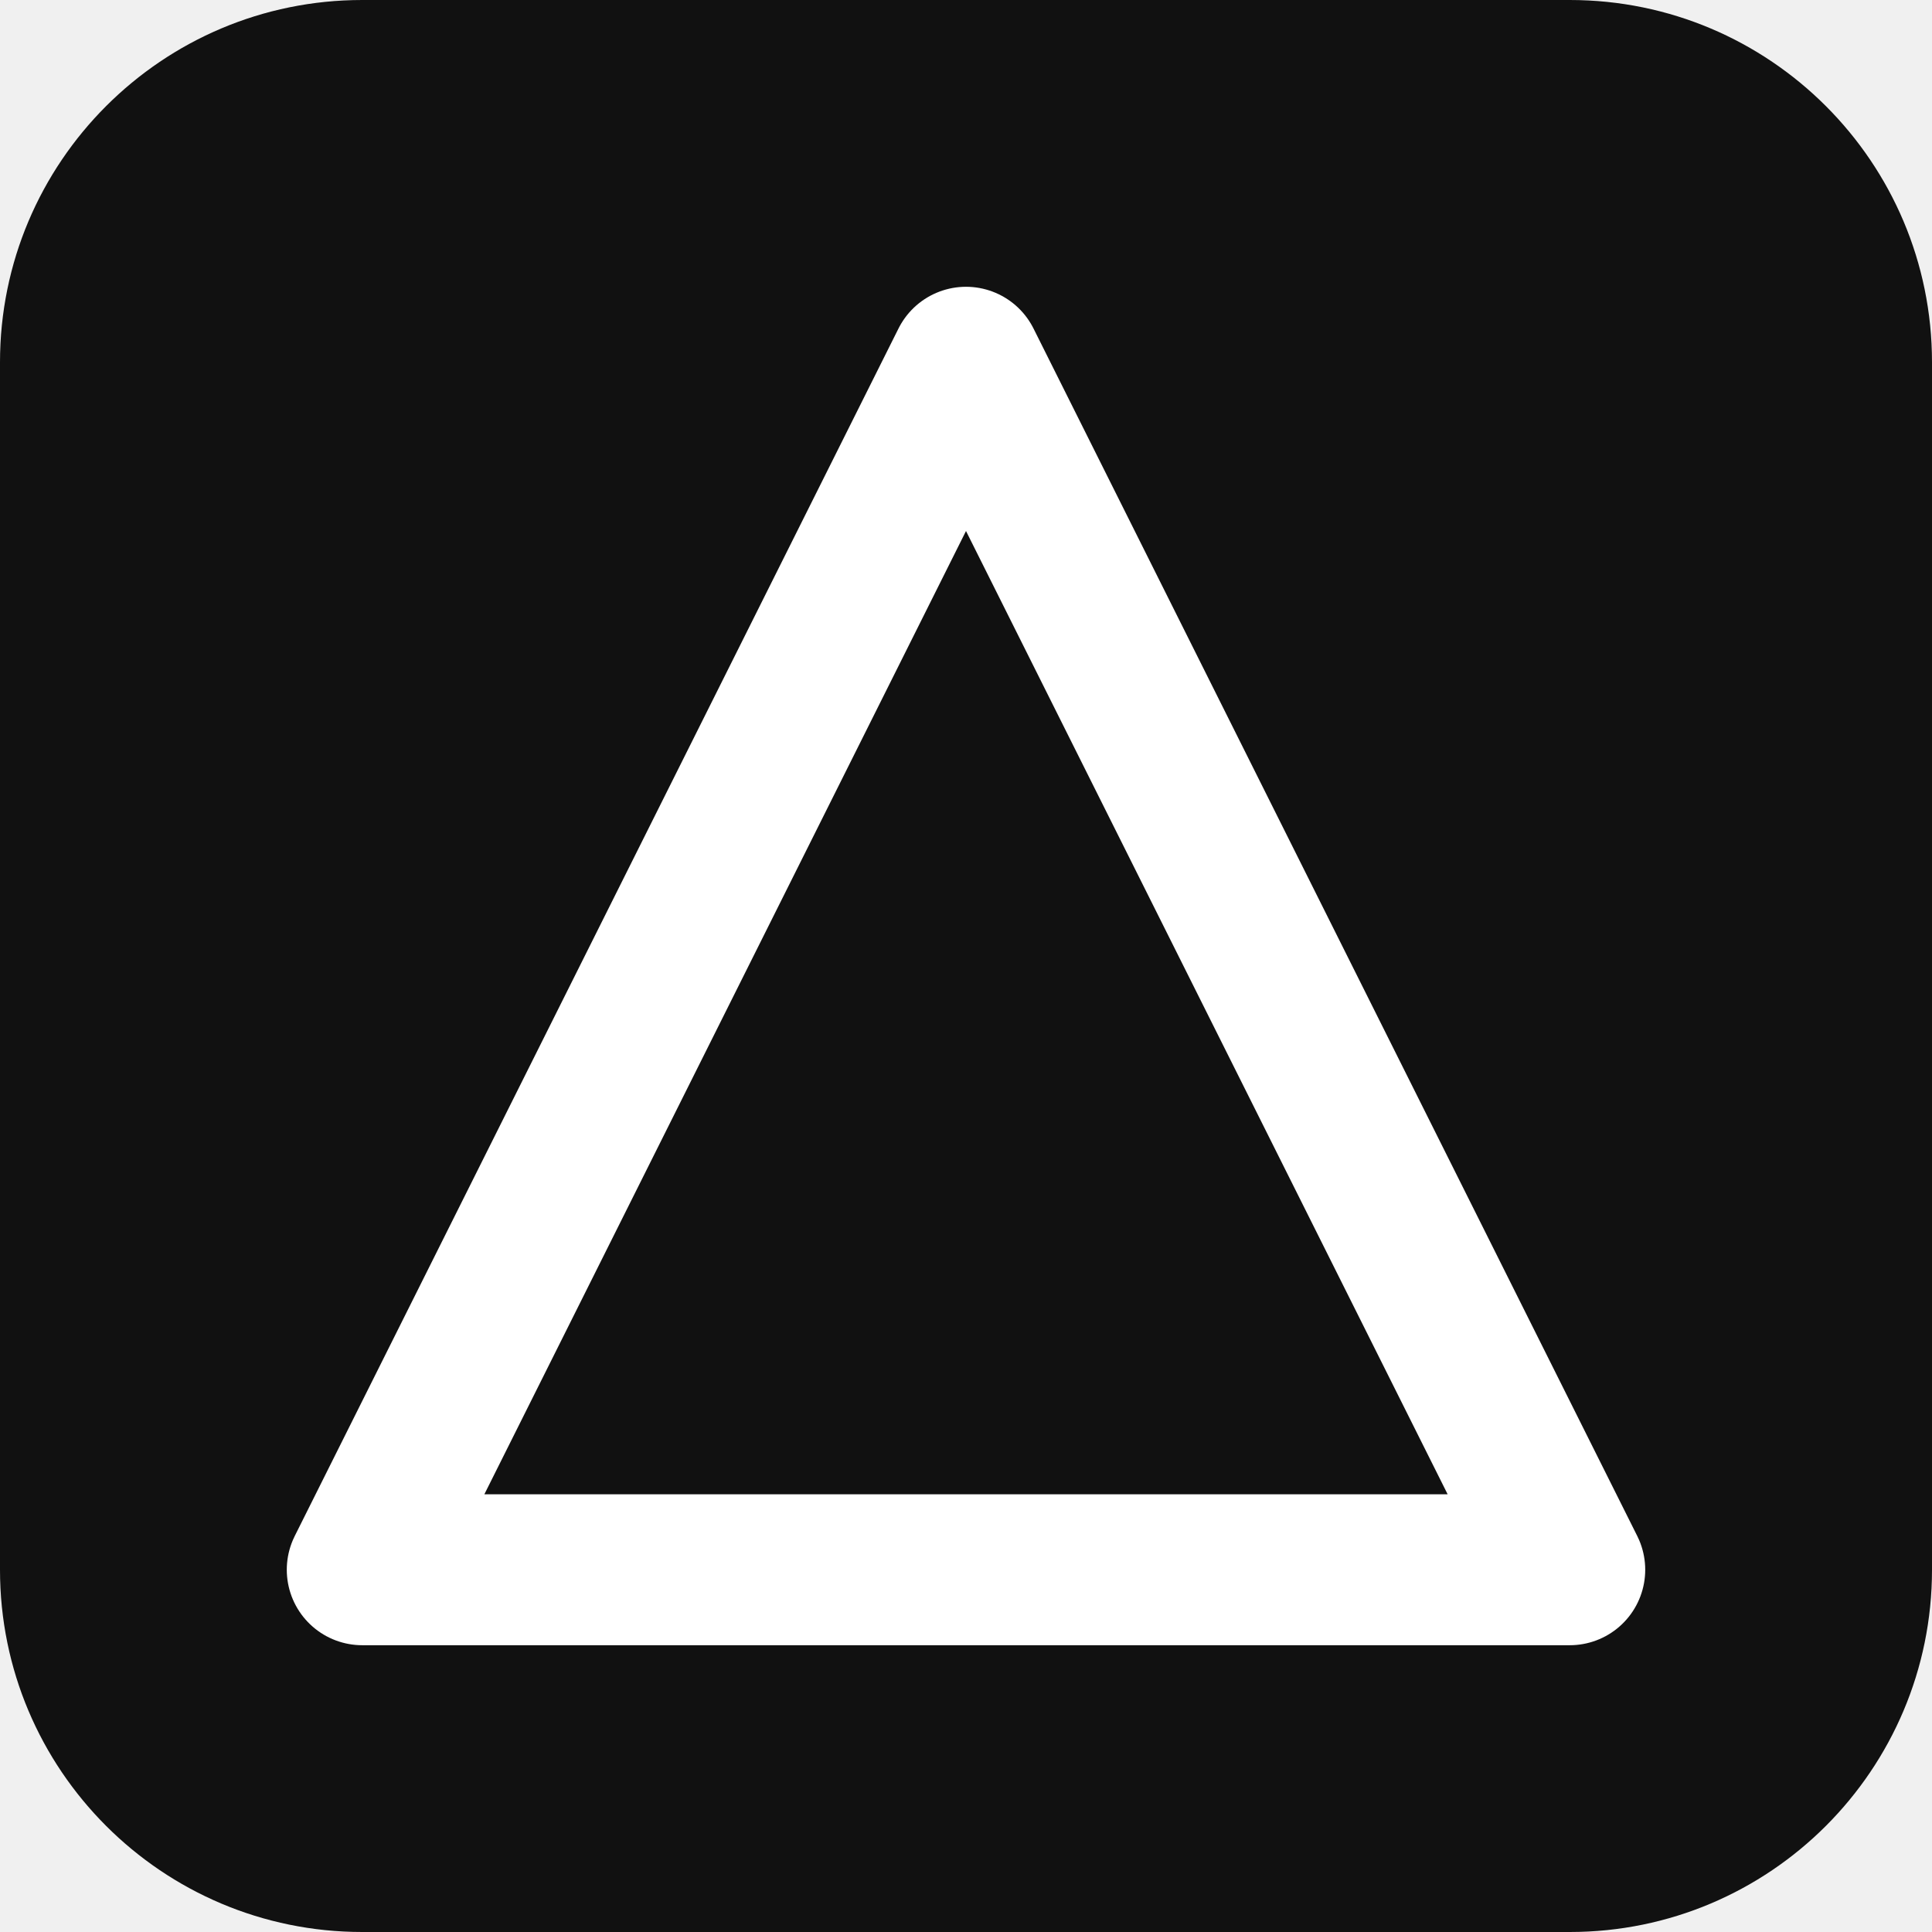
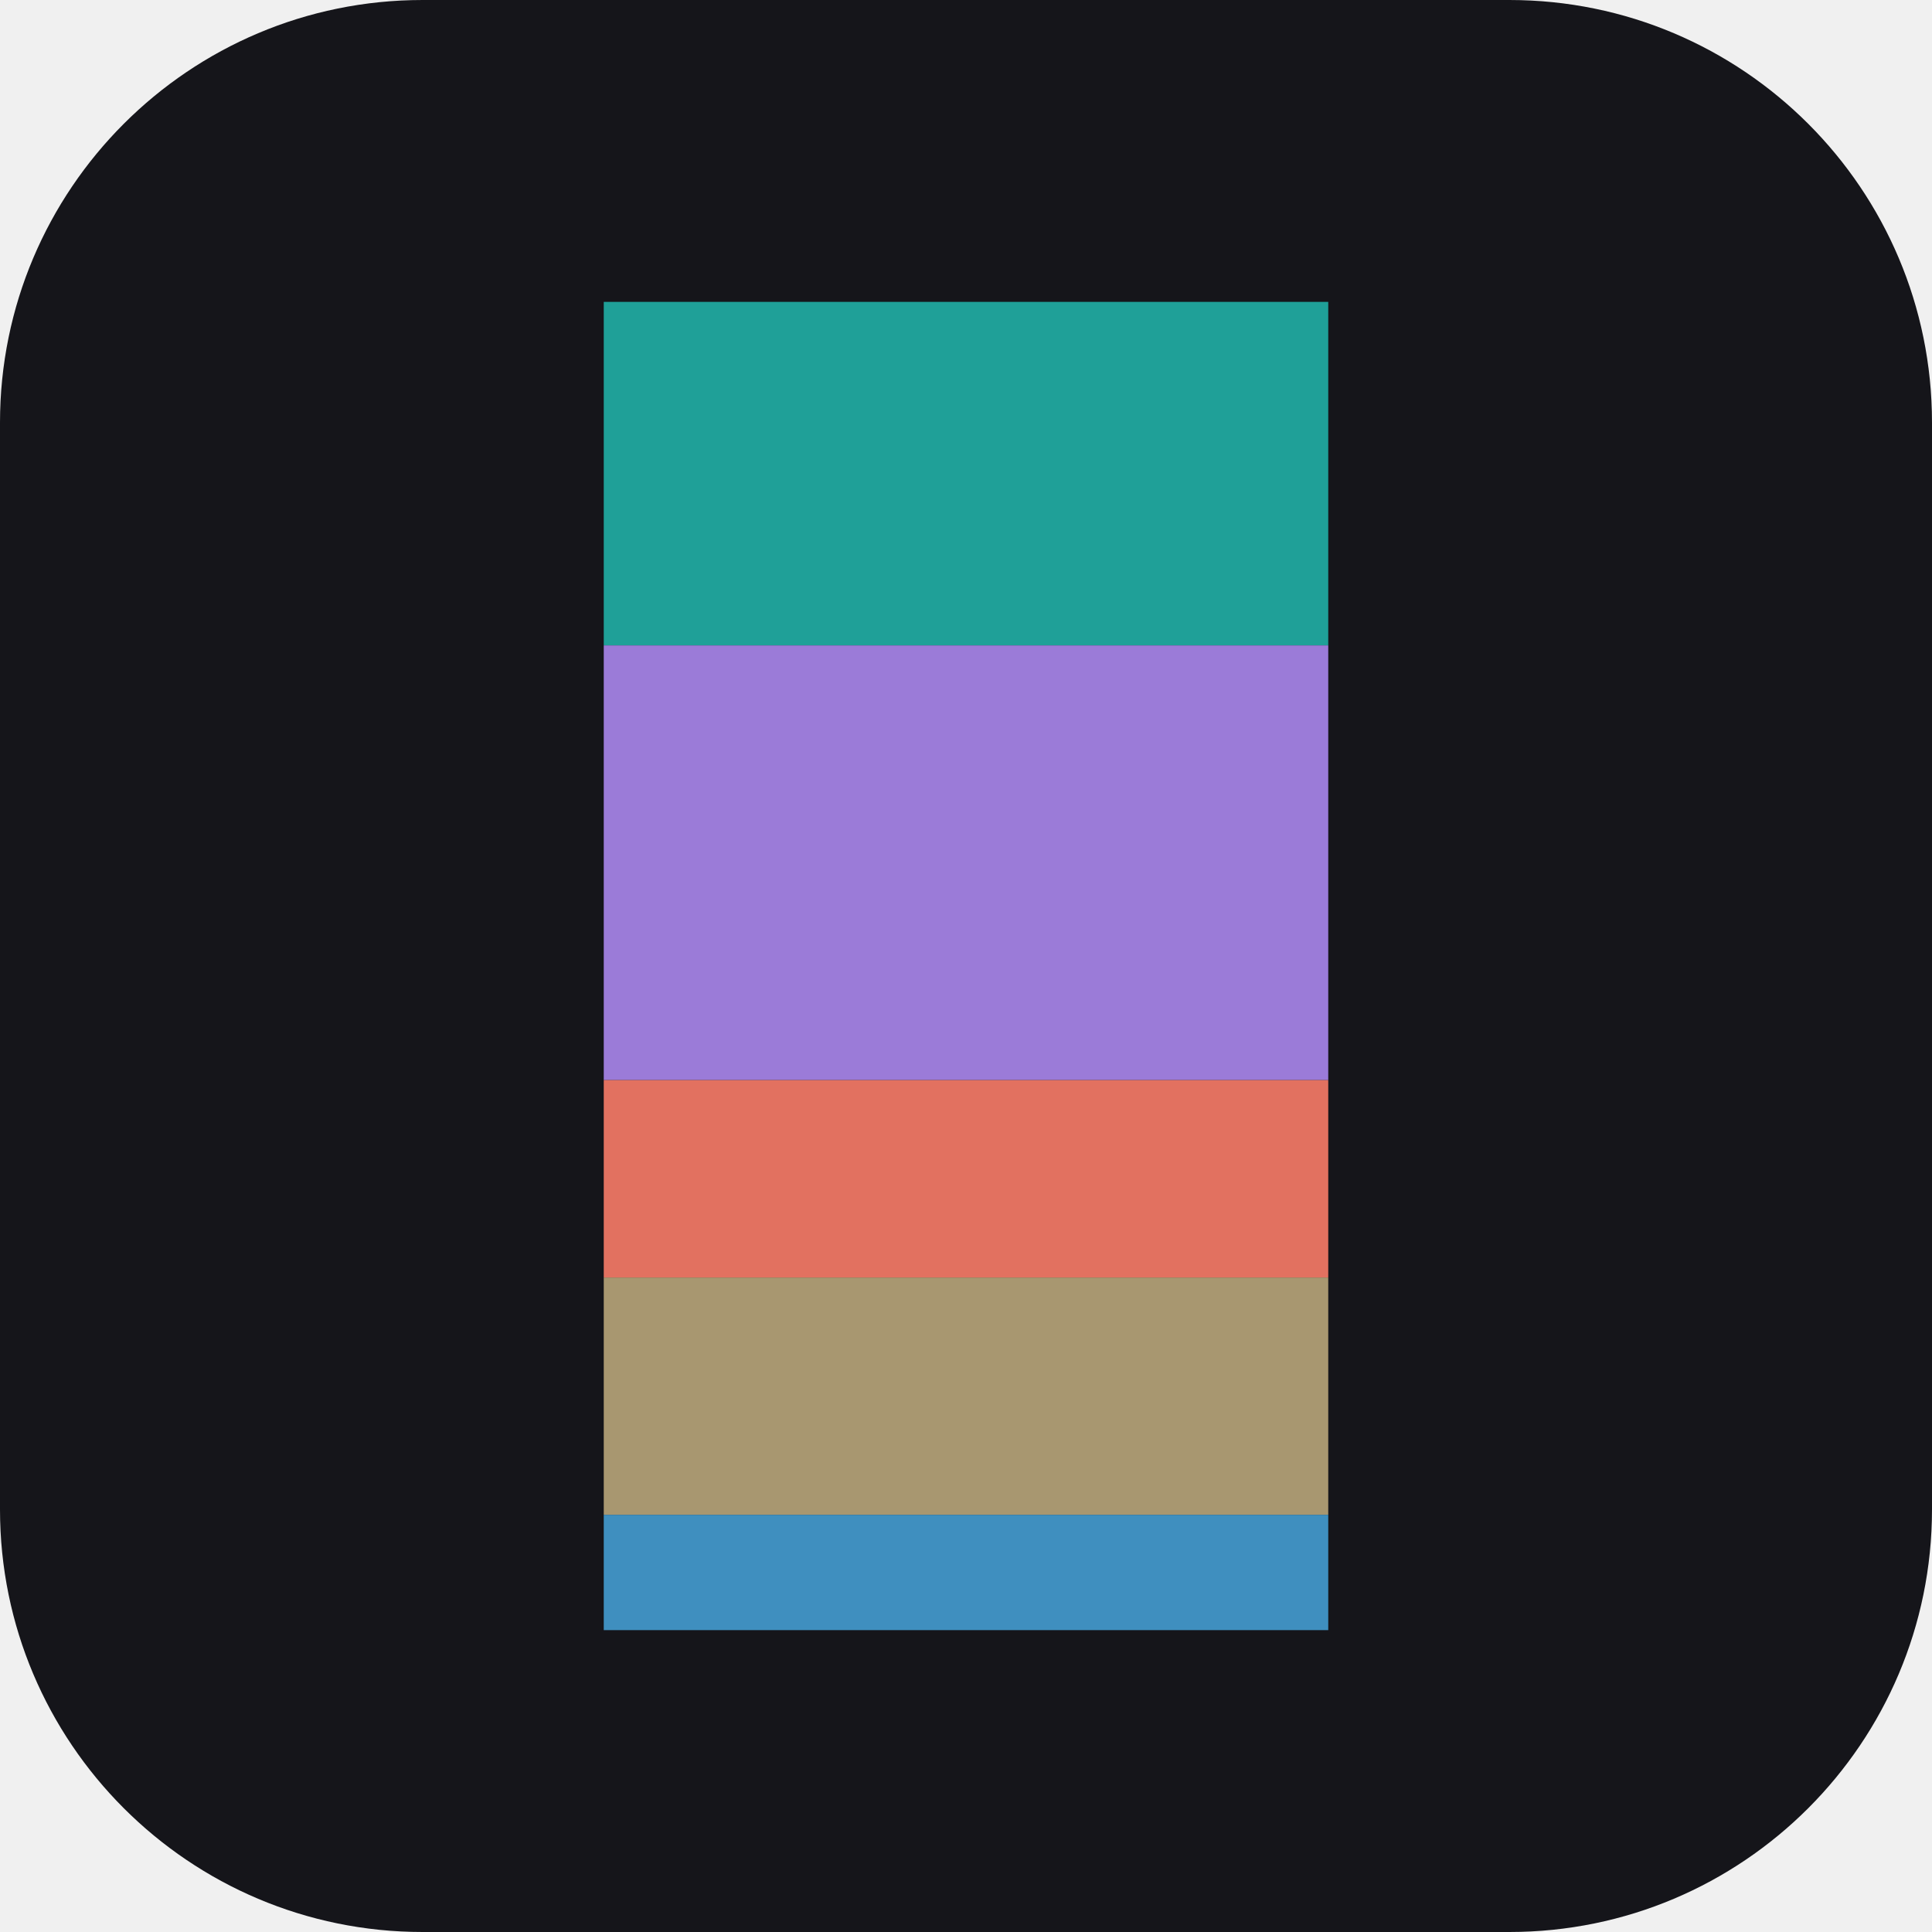
<svg xmlns="http://www.w3.org/2000/svg" viewBox="0 0 32 32">
-   <rect width="32" height="32" rx="6" fill="#111" />
-   <polygon points="16,6 26,26 6,26" fill="none" stroke="#fff" stroke-width="2.5" stroke-linejoin="round" />
+   <rect width="32" height="32" rx="7" fill="#15151A" />
+   <g transform="translate(10 5)">
+     <rect x="0" y="0" width="12" height="5.69" fill="#1FA098" />
+     <rect x="0" y="5.69" width="12" height="7.20" fill="#9B7BD8" />
+     <rect x="0" y="12.89" width="12" height="3.27" fill="#E27160" />
+     <rect x="0" y="16.16" width="12" height="3.93" fill="#A89770" />
+     <rect x="0" y="20.09" width="12" height="1.91" fill="#3F8FBF" />
+   </g>
</svg>
